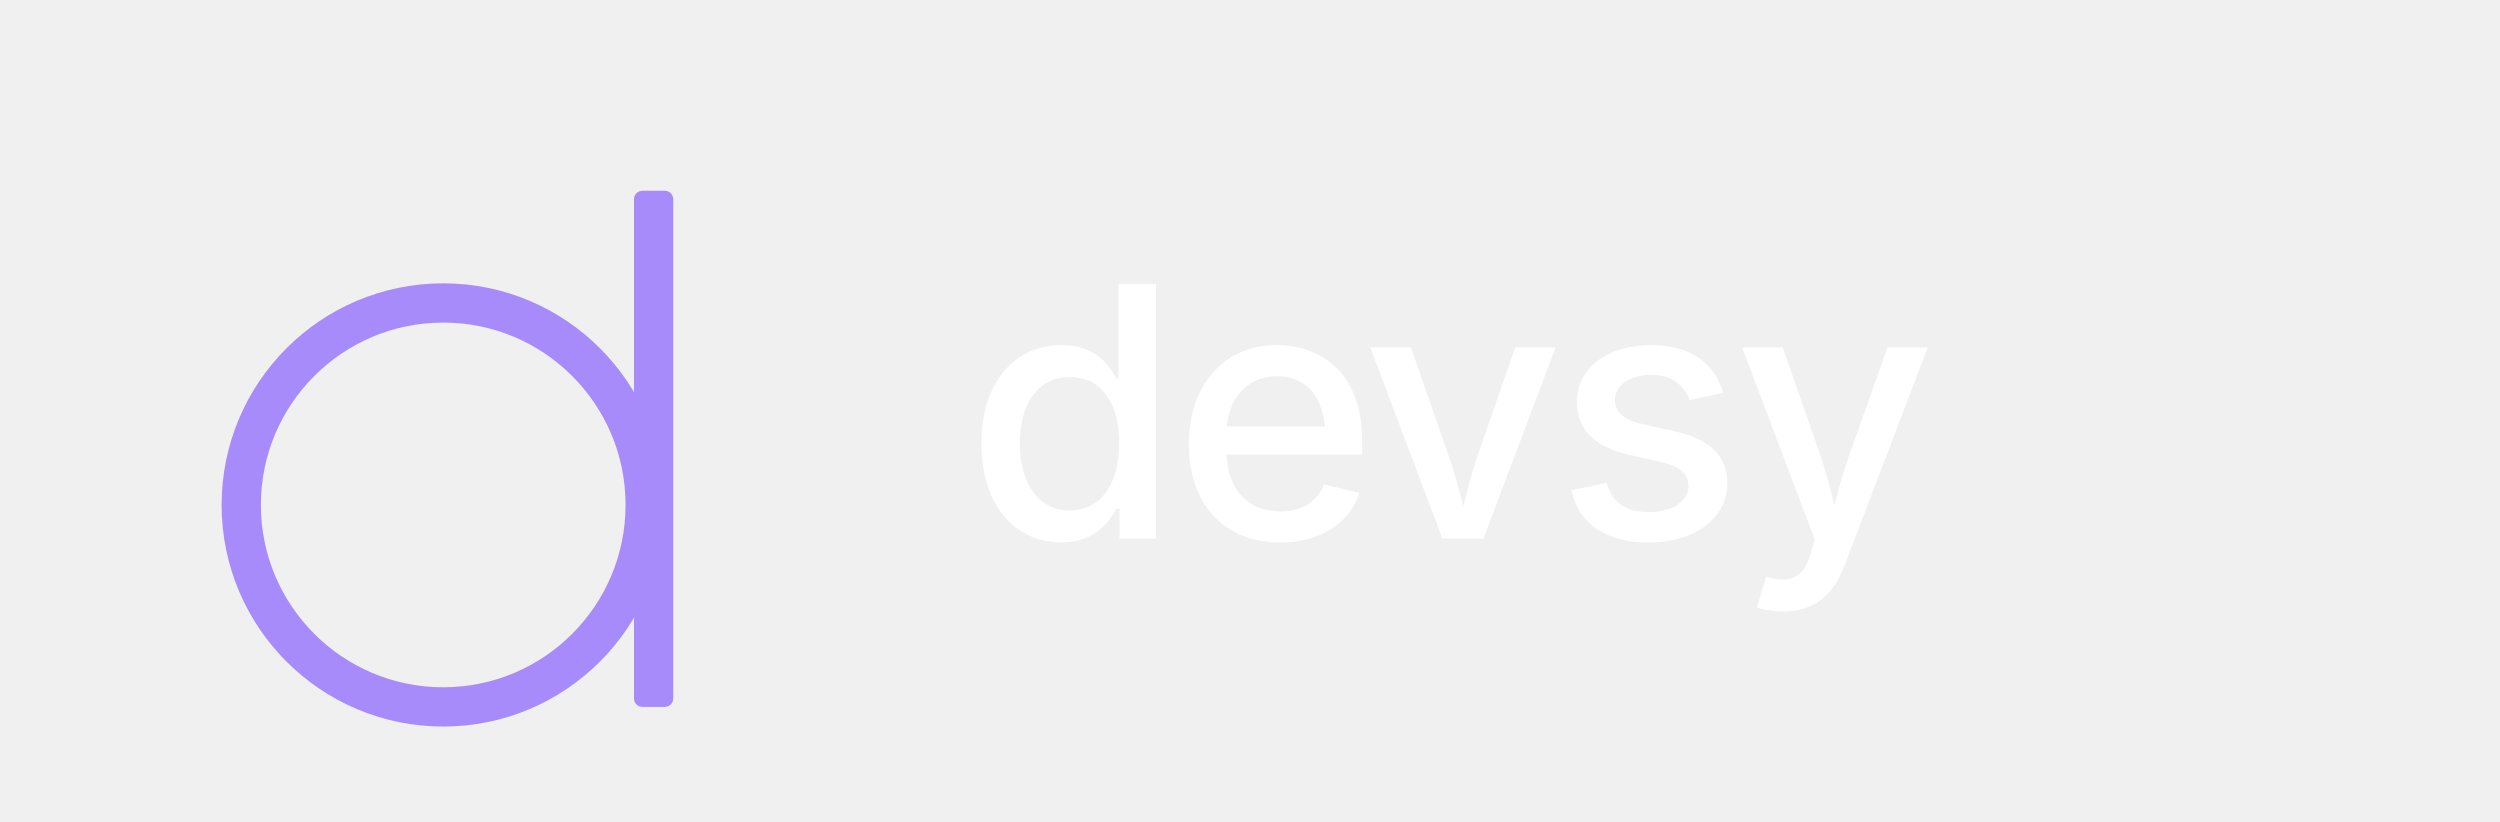
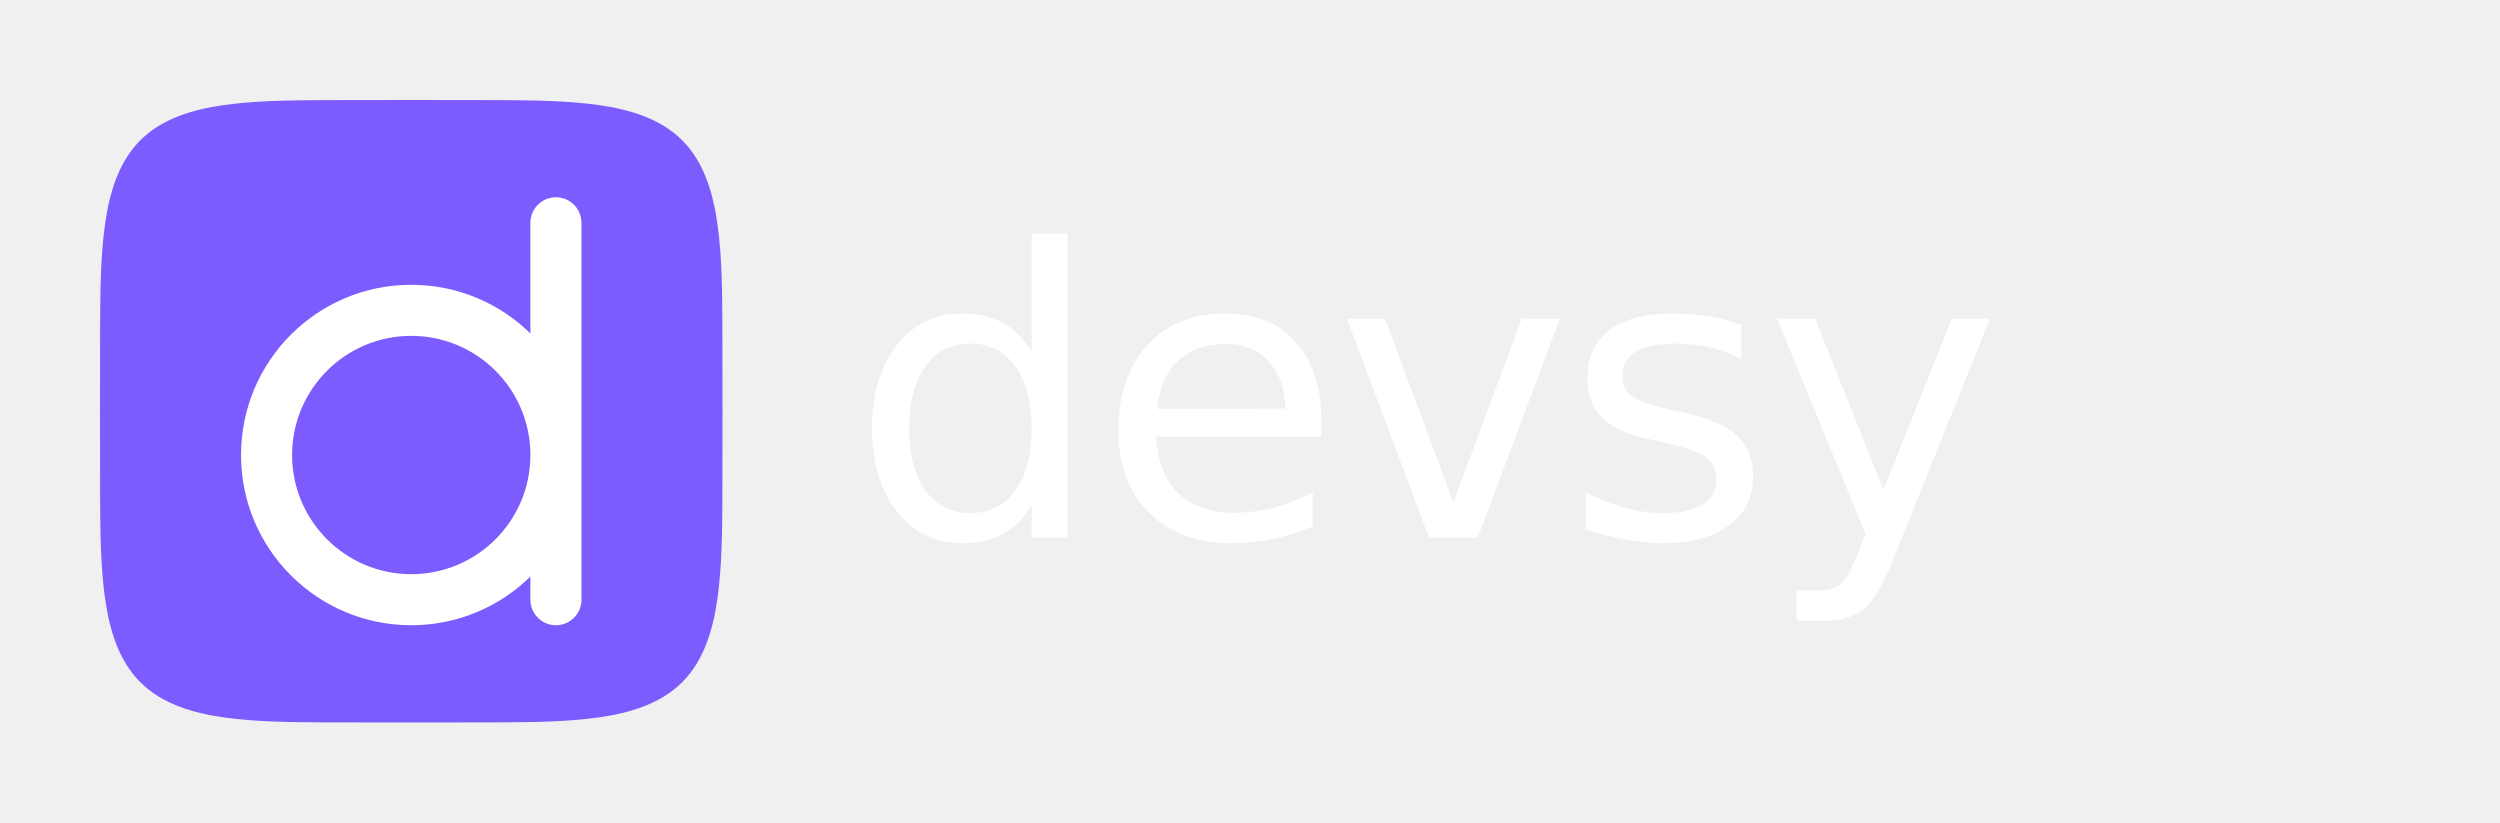
- <svg xmlns="http://www.w3.org/2000/svg" width="557" height="183" viewBox="0 0 557 183" fill="none">
-   <g transform="translate(20,20) scale(0.625)">
-     <rect x="194" y="36" width="14" height="184" rx="3" fill="#A78BFA" />
-     <rect x="194" y="124" width="6" height="48" fill="#A78BFA" />
-     <circle cx="126" cy="148" r="72" fill="none" stroke="#A78BFA" stroke-width="14" />
+ <svg xmlns="http://www.w3.org/2000/svg" width="1000" height="329" viewBox="0 0 1000 329" fill="none">
+   <svg x="40" y="40" width="249" height="249" viewBox="0 0 1024 1024">
+     <path fill="#7C5CFF" d="M512 0C561.1 0 610.1 0 659.2 0.2C713.2 0.6 767.3 0.9 820.7 8.4C871.1 15.6 921.7 30.3 957.7 66.3C993.7 102.3 1008.4 152.9 1015.6 203.3C1023.1 256.7 1023.4 310.8 1023.8 364.8C1024 413.9 1024 462.9 1024 512C1024 561.1 1024 610.1 1023.8 659.2C1023.4 713.2 1023.1 767.3 1015.6 820.7C1008.4 871.1 993.7 921.7 957.7 957.7C921.7 993.7 871.1 1008.4 820.7 1015.6C767.3 1023.1 713.2 1023.4 659.2 1023.8C610.1 1024 561.1 1024 512 1024C462.9 1024 413.9 1024 364.8 1023.8C310.8 1023.4 256.7 1023.1 203.3 1015.6C152.9 1008.4 102.3 993.7 66.3 957.7C30.3 921.7 15.6 871.1 8.4 820.7C0.9 767.3 0.6 713.2 0.2 659.2C0 610.1 0 561.1 0 512C0 462.9 0 413.9 0.2 364.8C0.6 310.8 0.9 256.7 8.4 203.3C15.6 152.9 30.3 102.3 66.3 66.3C102.3 30.3 152.9 15.6 203.3 8.4C256.7 0.9 310.8 0.6 364.8 0.2C413.9 0 462.9 0 512 0Z" />
+     <path fill="#FFFFFF" d="M232 584a280 280 0 1 0 560 0a280 280 0 1 0 -560 0ZM316 584a196 196 0 1 1 392 0a196 196 0 1 1 -392 0ZM708 202V822a42 42 0 0 0 84 0V202a42 42 0 0 0 -84 0Z" />
+   </svg>
+   <g fill="#FFFFFF">
+     <path transform="translate(340 215) scale(0.078125 -0.078125)" d="M930 950L930 1556L1114 1556L1114 0L930 0L930 168Q872 68 783.5 19.5Q695 -29 571 -29Q368 -29 240.5 133Q113 295 113 559Q113 823 240.5 985Q368 1147 571 1147Q695 1147 783.5 1098.5Q872 1050 930 950ZM303 559Q303 356 386.5 240.5Q470 125 616 125Q762 125 846 240.5Q930 356 930 559Q930 762 846 877.5Q762 993 616 993Q470 993 386.5 877.5Q303 762 303 559Z" />
+     <path transform="translate(438.563 215) scale(0.078125 -0.078125)" d="M1151 606L1151 516L305 516Q317 326 419.5 226.5Q522 127 705 127Q811 127 910.5 153Q1010 179 1108 231L1108 57Q1009 15 905 -7Q801 -29 694 -29Q426 -29 269.5 127Q113 283 113 549Q113 824 261.5 985.5Q410 1147 662 1147Q888 1147 1019.5 1001.5Q1151 856 1151 606ZM967 660Q965 811 882.5 901Q800 991 664 991Q510 991 417.5 904Q325 817 311 659Z" />
+     <path transform="translate(534 215) scale(0.078125 -0.078125)" d="M61 1120L256 1120L606 180L956 1120L1151 1120L731 0L481 0Z" />
+     <path transform="translate(625.688 215) scale(0.078125 -0.078125)" d="M907 1087L907 913Q829 953 745 973Q661 993 571 993Q434 993 365.5 951Q297 909 297 825Q297 761 346 724.5Q395 688 543 655L606 641Q802 599 884.5 522.5Q967 446 967 309Q967 153 843.5 62Q720 -29 504 -29Q414 -29 316.5 -11.5Q219 6 111 41L111 231Q213 178 312 151.5Q411 125 508 125Q638 125 708 169.5Q778 214 778 295Q778 370 727.5 410Q677 450 506 487L442 502Q271 538 195 612.5Q119 687 119 817Q119 975 231 1061Q343 1147 549 1147Q651 1147 741 1132Q831 1117 907 1087Z" />
+     <path transform="translate(706.047 215) scale(0.078125 -0.078125)" d="M659 -104Q581 -304 507 -365Q433 -426 309 -426L162 -426L162 -272L270 -272Q346 -272 388 -236Q430 -200 481 -66L514 18L61 1120L256 1120L606 244L956 1120L1151 1120Z" />
  </g>
-   <text x="215" y="120" font-family="Inter, 'Helvetica Neue', Arial, sans-serif" font-size="78" font-weight="500" letter-spacing="-2" fill="#FFFFFF">devsy</text>
</svg>
